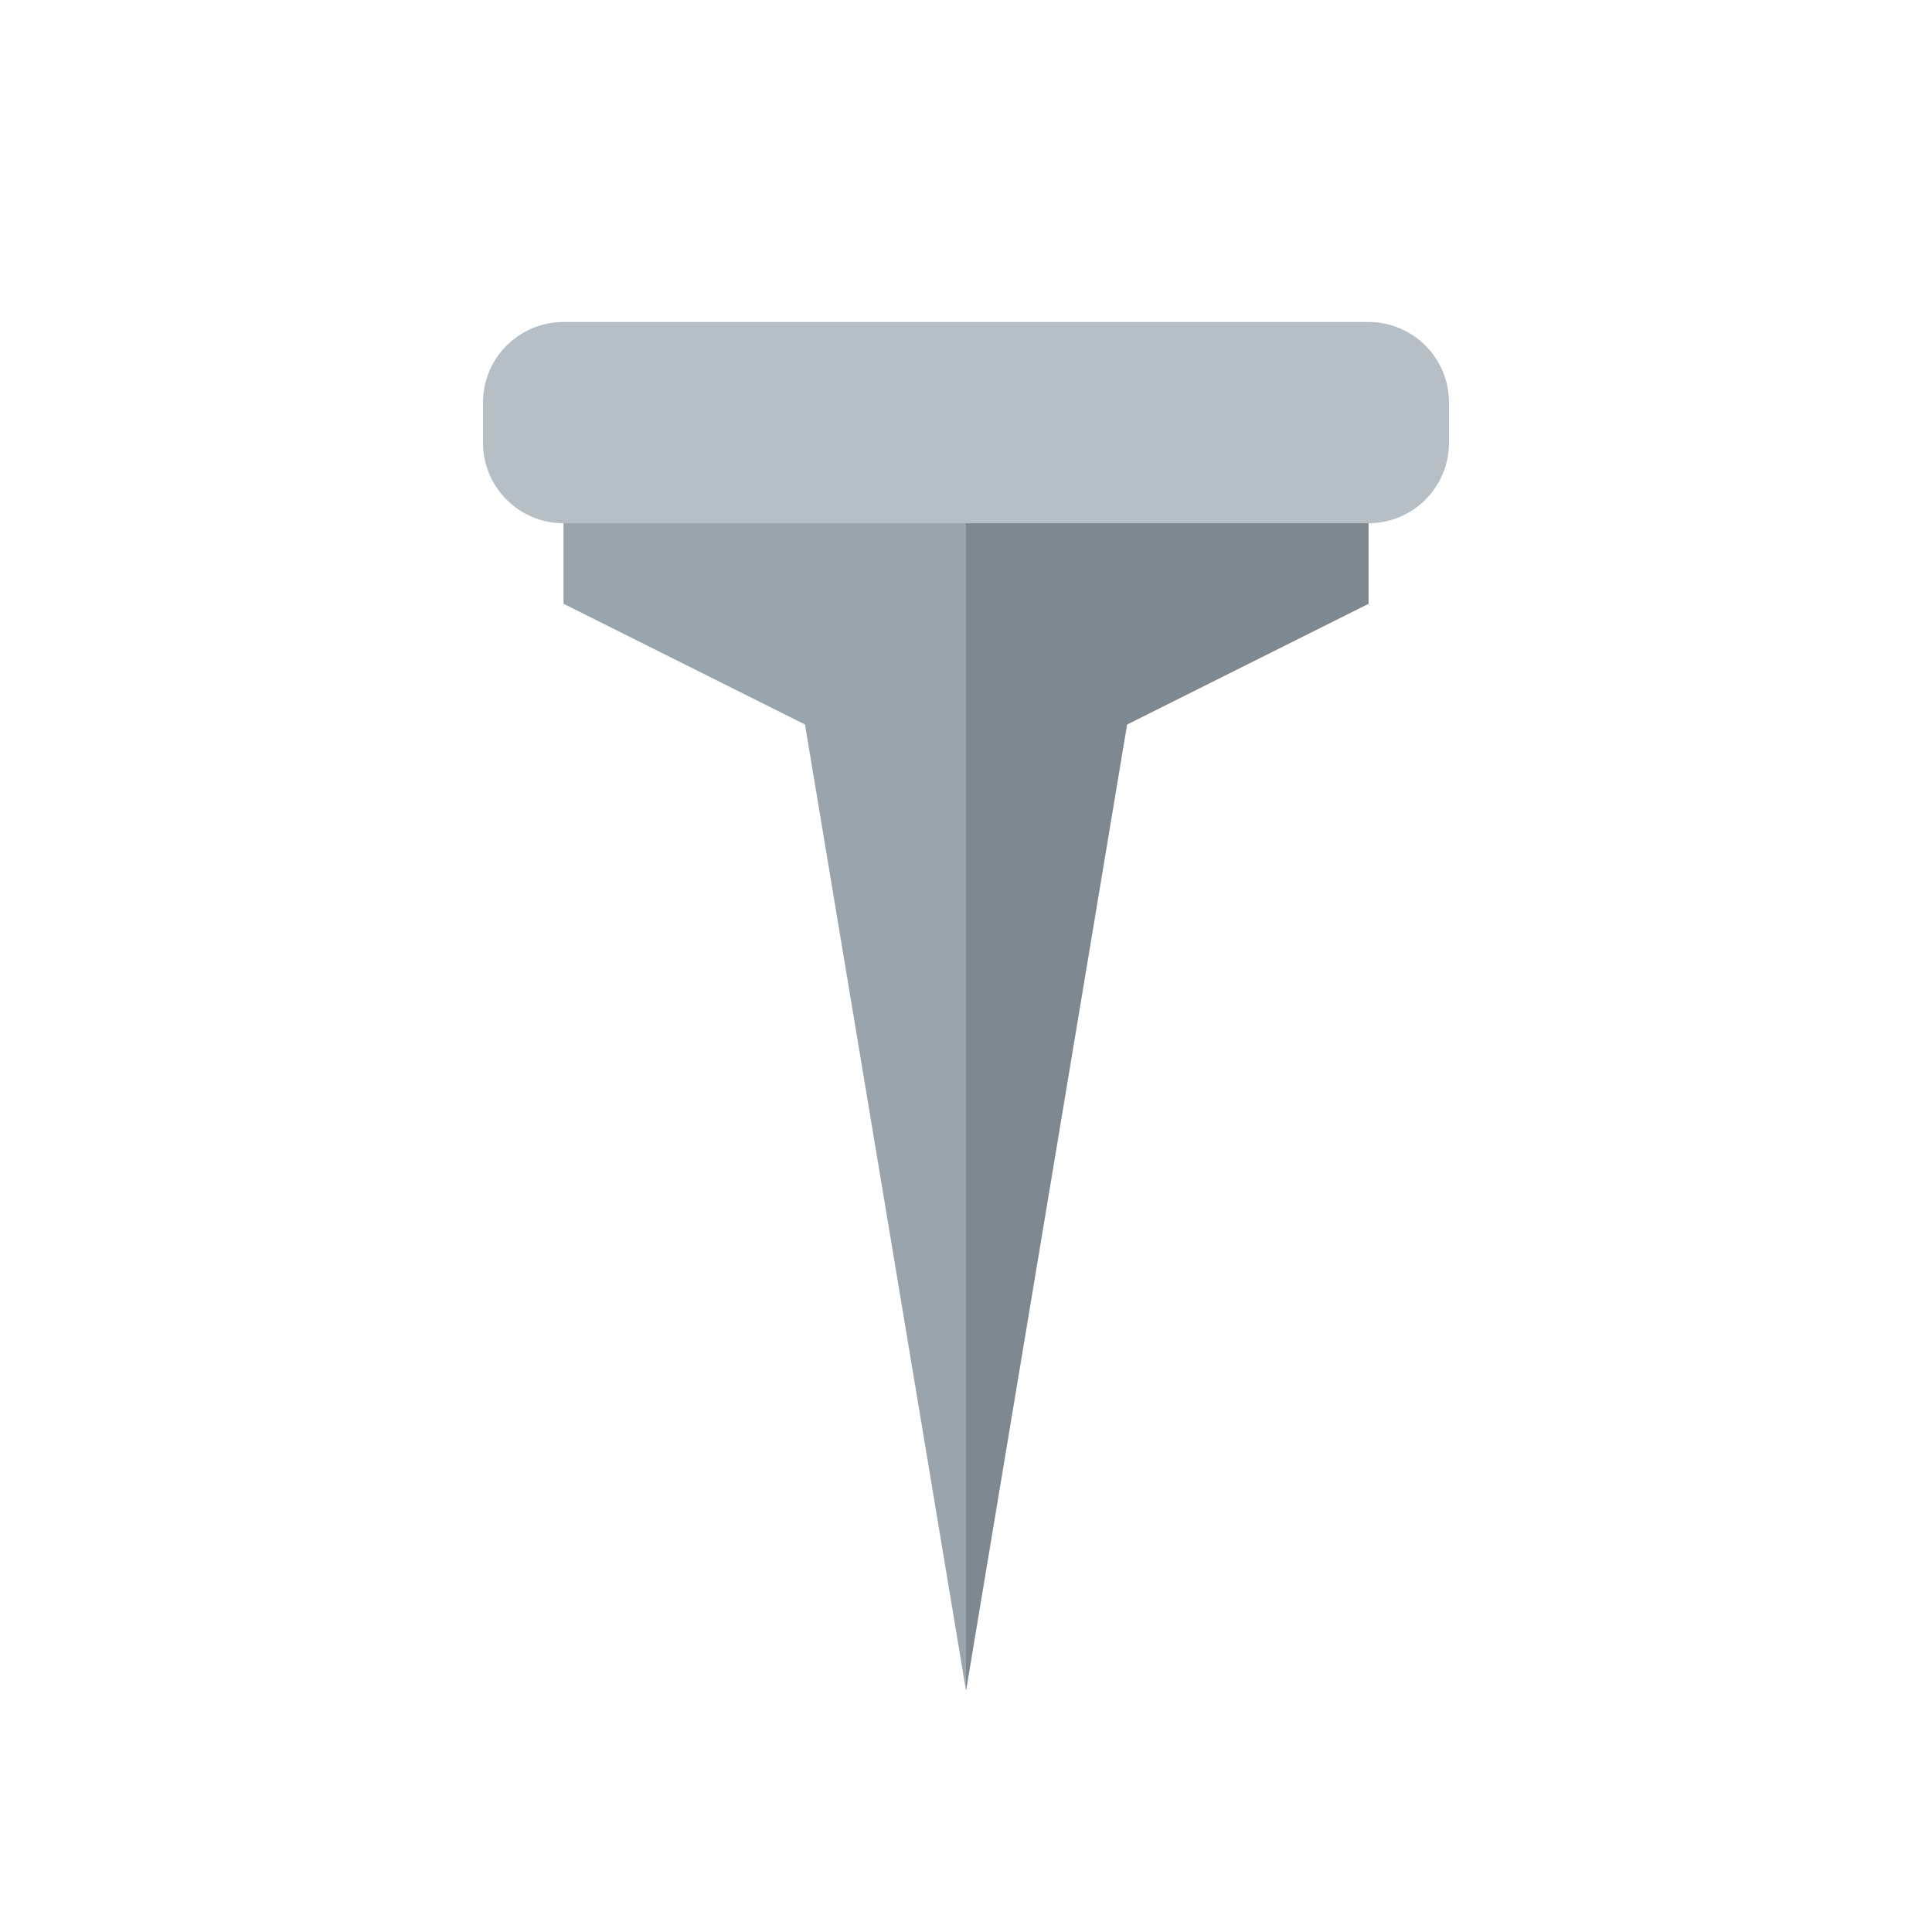
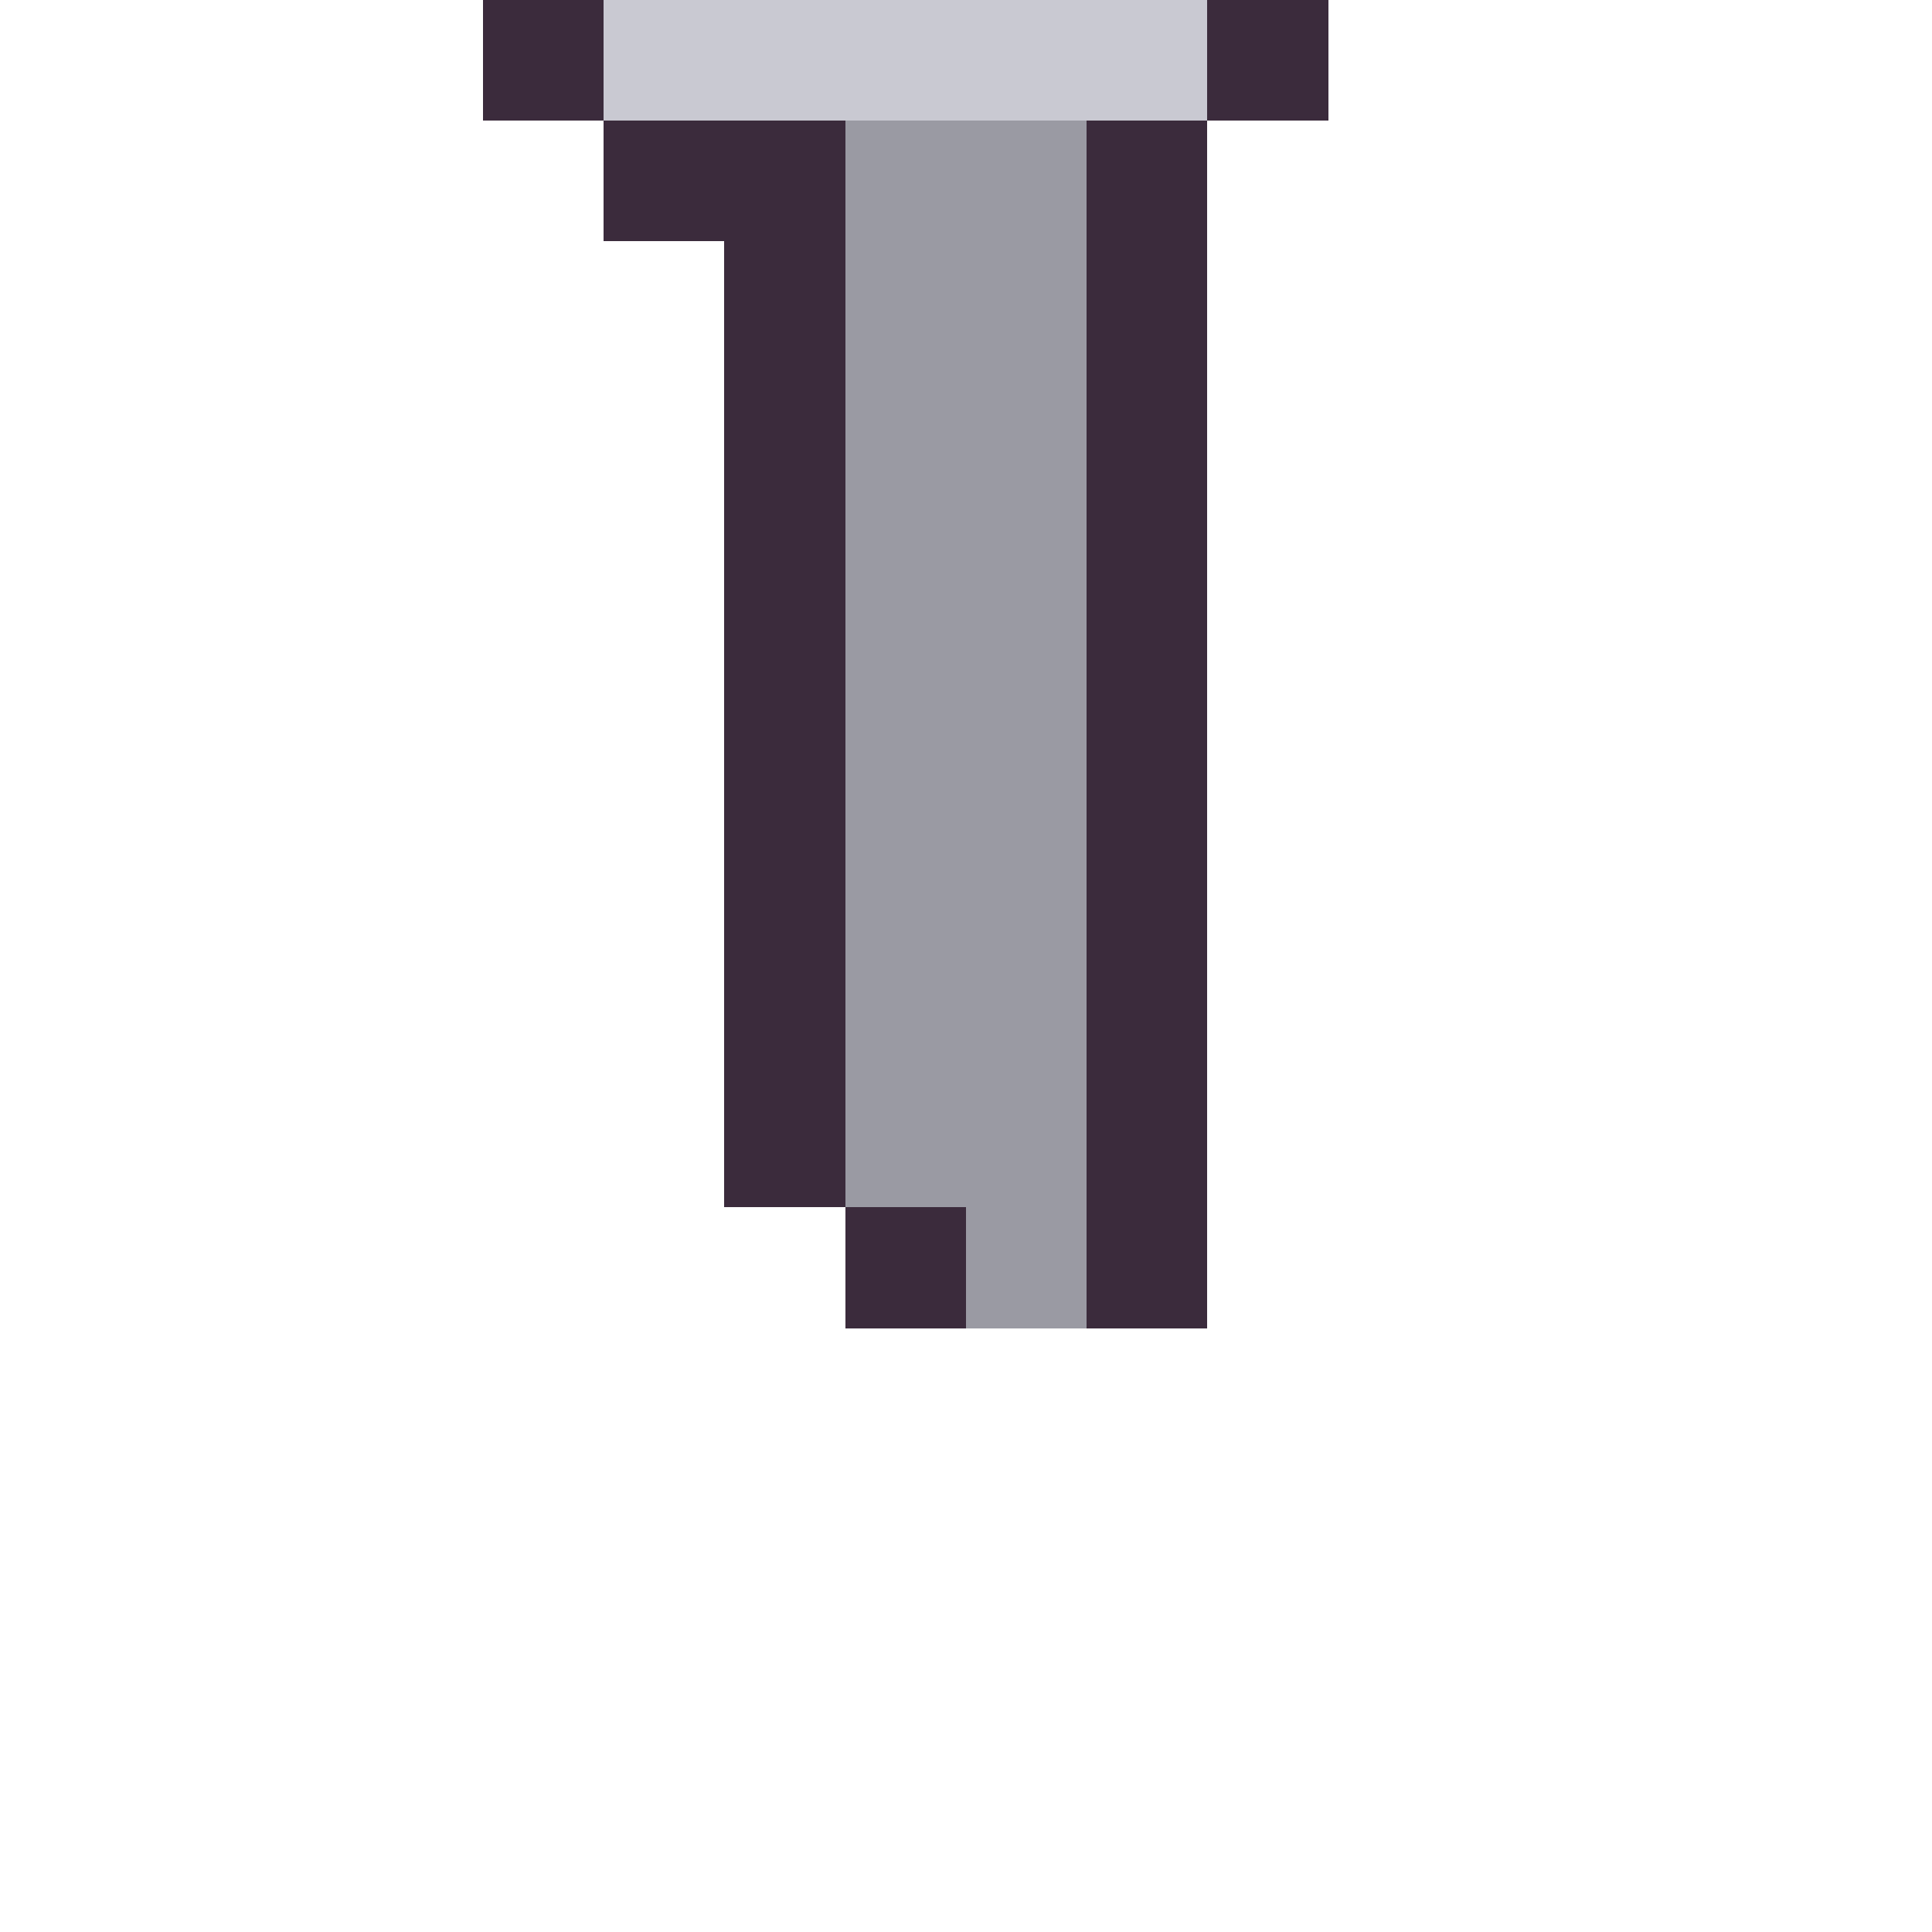
- <svg xmlns="http://www.w3.org/2000/svg" viewBox="0 0 48 48">
-   <path d="M14 10h20v5l-6 3-4 24-4-24-6-3z" fill="#9aa4ac" />
-   <path d="M24 10h10v5l-6 3-4 24z" fill="#7d8890" />
-   <rect x="12" y="8" width="24" height="5" rx="2" fill="#b6bfc6" />
+ <svg xmlns="http://www.w3.org/2000/svg" viewBox="0 0 16 16" shape-rendering="crispEdges">
+   <rect x="4" y="0" width="1" height="1" fill="#3b2b3c" />
+   <rect x="5" y="0" width="5" height="1" fill="#c9c9d2" />
+   <rect x="10" y="0" width="1" height="1" fill="#3b2b3c" />
+   <rect x="5" y="1" width="2" height="1" fill="#3b2b3c" />
+   <rect x="7" y="1" width="2" height="1" fill="#9a9aa3" />
+   <rect x="9" y="1" width="1" height="1" fill="#3b2b3c" />
+   <rect x="6" y="2" width="1" height="1" fill="#3b2b3c" />
+   <rect x="7" y="2" width="2" height="1" fill="#9a9aa3" />
+   <rect x="9" y="2" width="1" height="1" fill="#3b2b3c" />
+   <rect x="6" y="3" width="1" height="1" fill="#3b2b3c" />
+   <rect x="7" y="3" width="2" height="1" fill="#9a9aa3" />
+   <rect x="9" y="3" width="1" height="1" fill="#3b2b3c" />
+   <rect x="6" y="4" width="1" height="1" fill="#3b2b3c" />
+   <rect x="7" y="4" width="2" height="1" fill="#9a9aa3" />
+   <rect x="9" y="4" width="1" height="1" fill="#3b2b3c" />
+   <rect x="6" y="5" width="1" height="1" fill="#3b2b3c" />
+   <rect x="7" y="5" width="2" height="1" fill="#9a9aa3" />
+   <rect x="9" y="5" width="1" height="1" fill="#3b2b3c" />
+   <rect x="6" y="6" width="1" height="1" fill="#3b2b3c" />
+   <rect x="7" y="6" width="2" height="1" fill="#9a9aa3" />
+   <rect x="9" y="6" width="1" height="1" fill="#3b2b3c" />
+   <rect x="6" y="7" width="1" height="1" fill="#3b2b3c" />
+   <rect x="7" y="7" width="2" height="1" fill="#9a9aa3" />
+   <rect x="9" y="7" width="1" height="1" fill="#3b2b3c" />
+   <rect x="6" y="8" width="1" height="1" fill="#3b2b3c" />
+   <rect x="7" y="8" width="2" height="1" fill="#9a9aa3" />
+   <rect x="9" y="8" width="1" height="1" fill="#3b2b3c" />
+   <rect x="6" y="9" width="1" height="1" fill="#3b2b3c" />
+   <rect x="7" y="9" width="2" height="1" fill="#9a9aa3" />
+   <rect x="9" y="9" width="1" height="1" fill="#3b2b3c" />
+   <rect x="7" y="10" width="1" height="1" fill="#3b2b3c" />
+   <rect x="8" y="10" width="1" height="1" fill="#9a9aa3" />
+   <rect x="9" y="10" width="1" height="1" fill="#3b2b3c" />
</svg>
